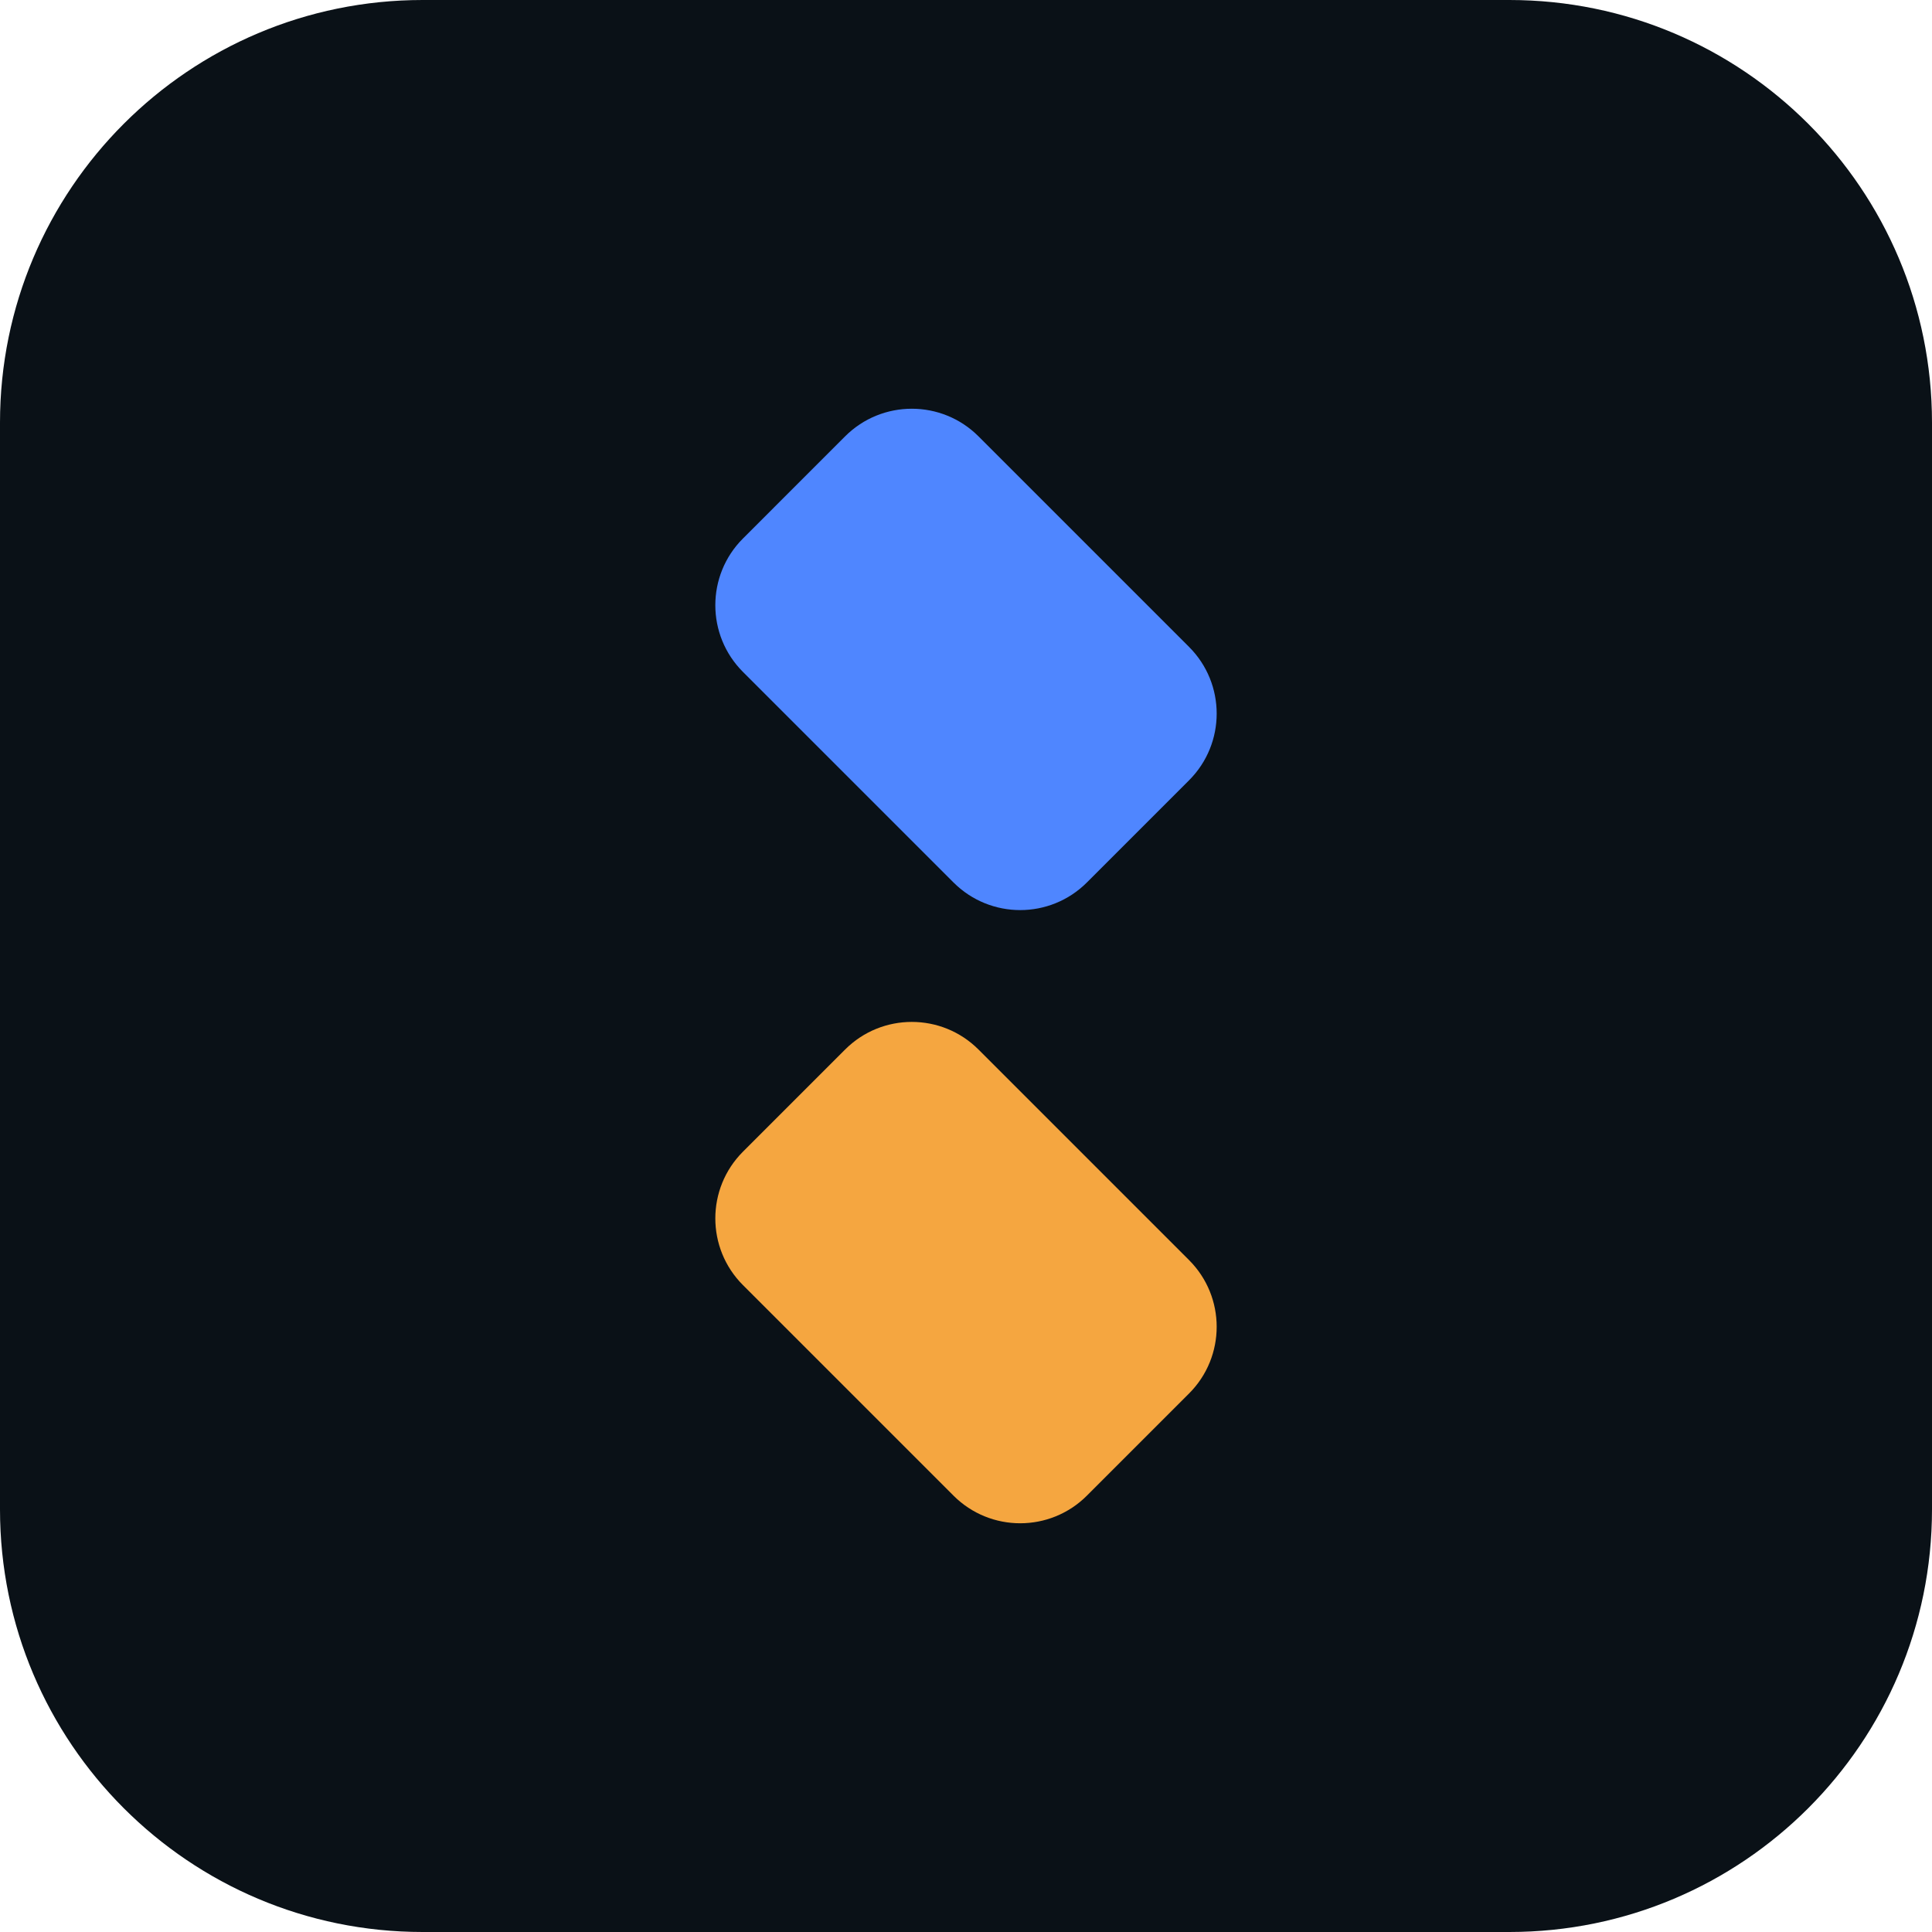
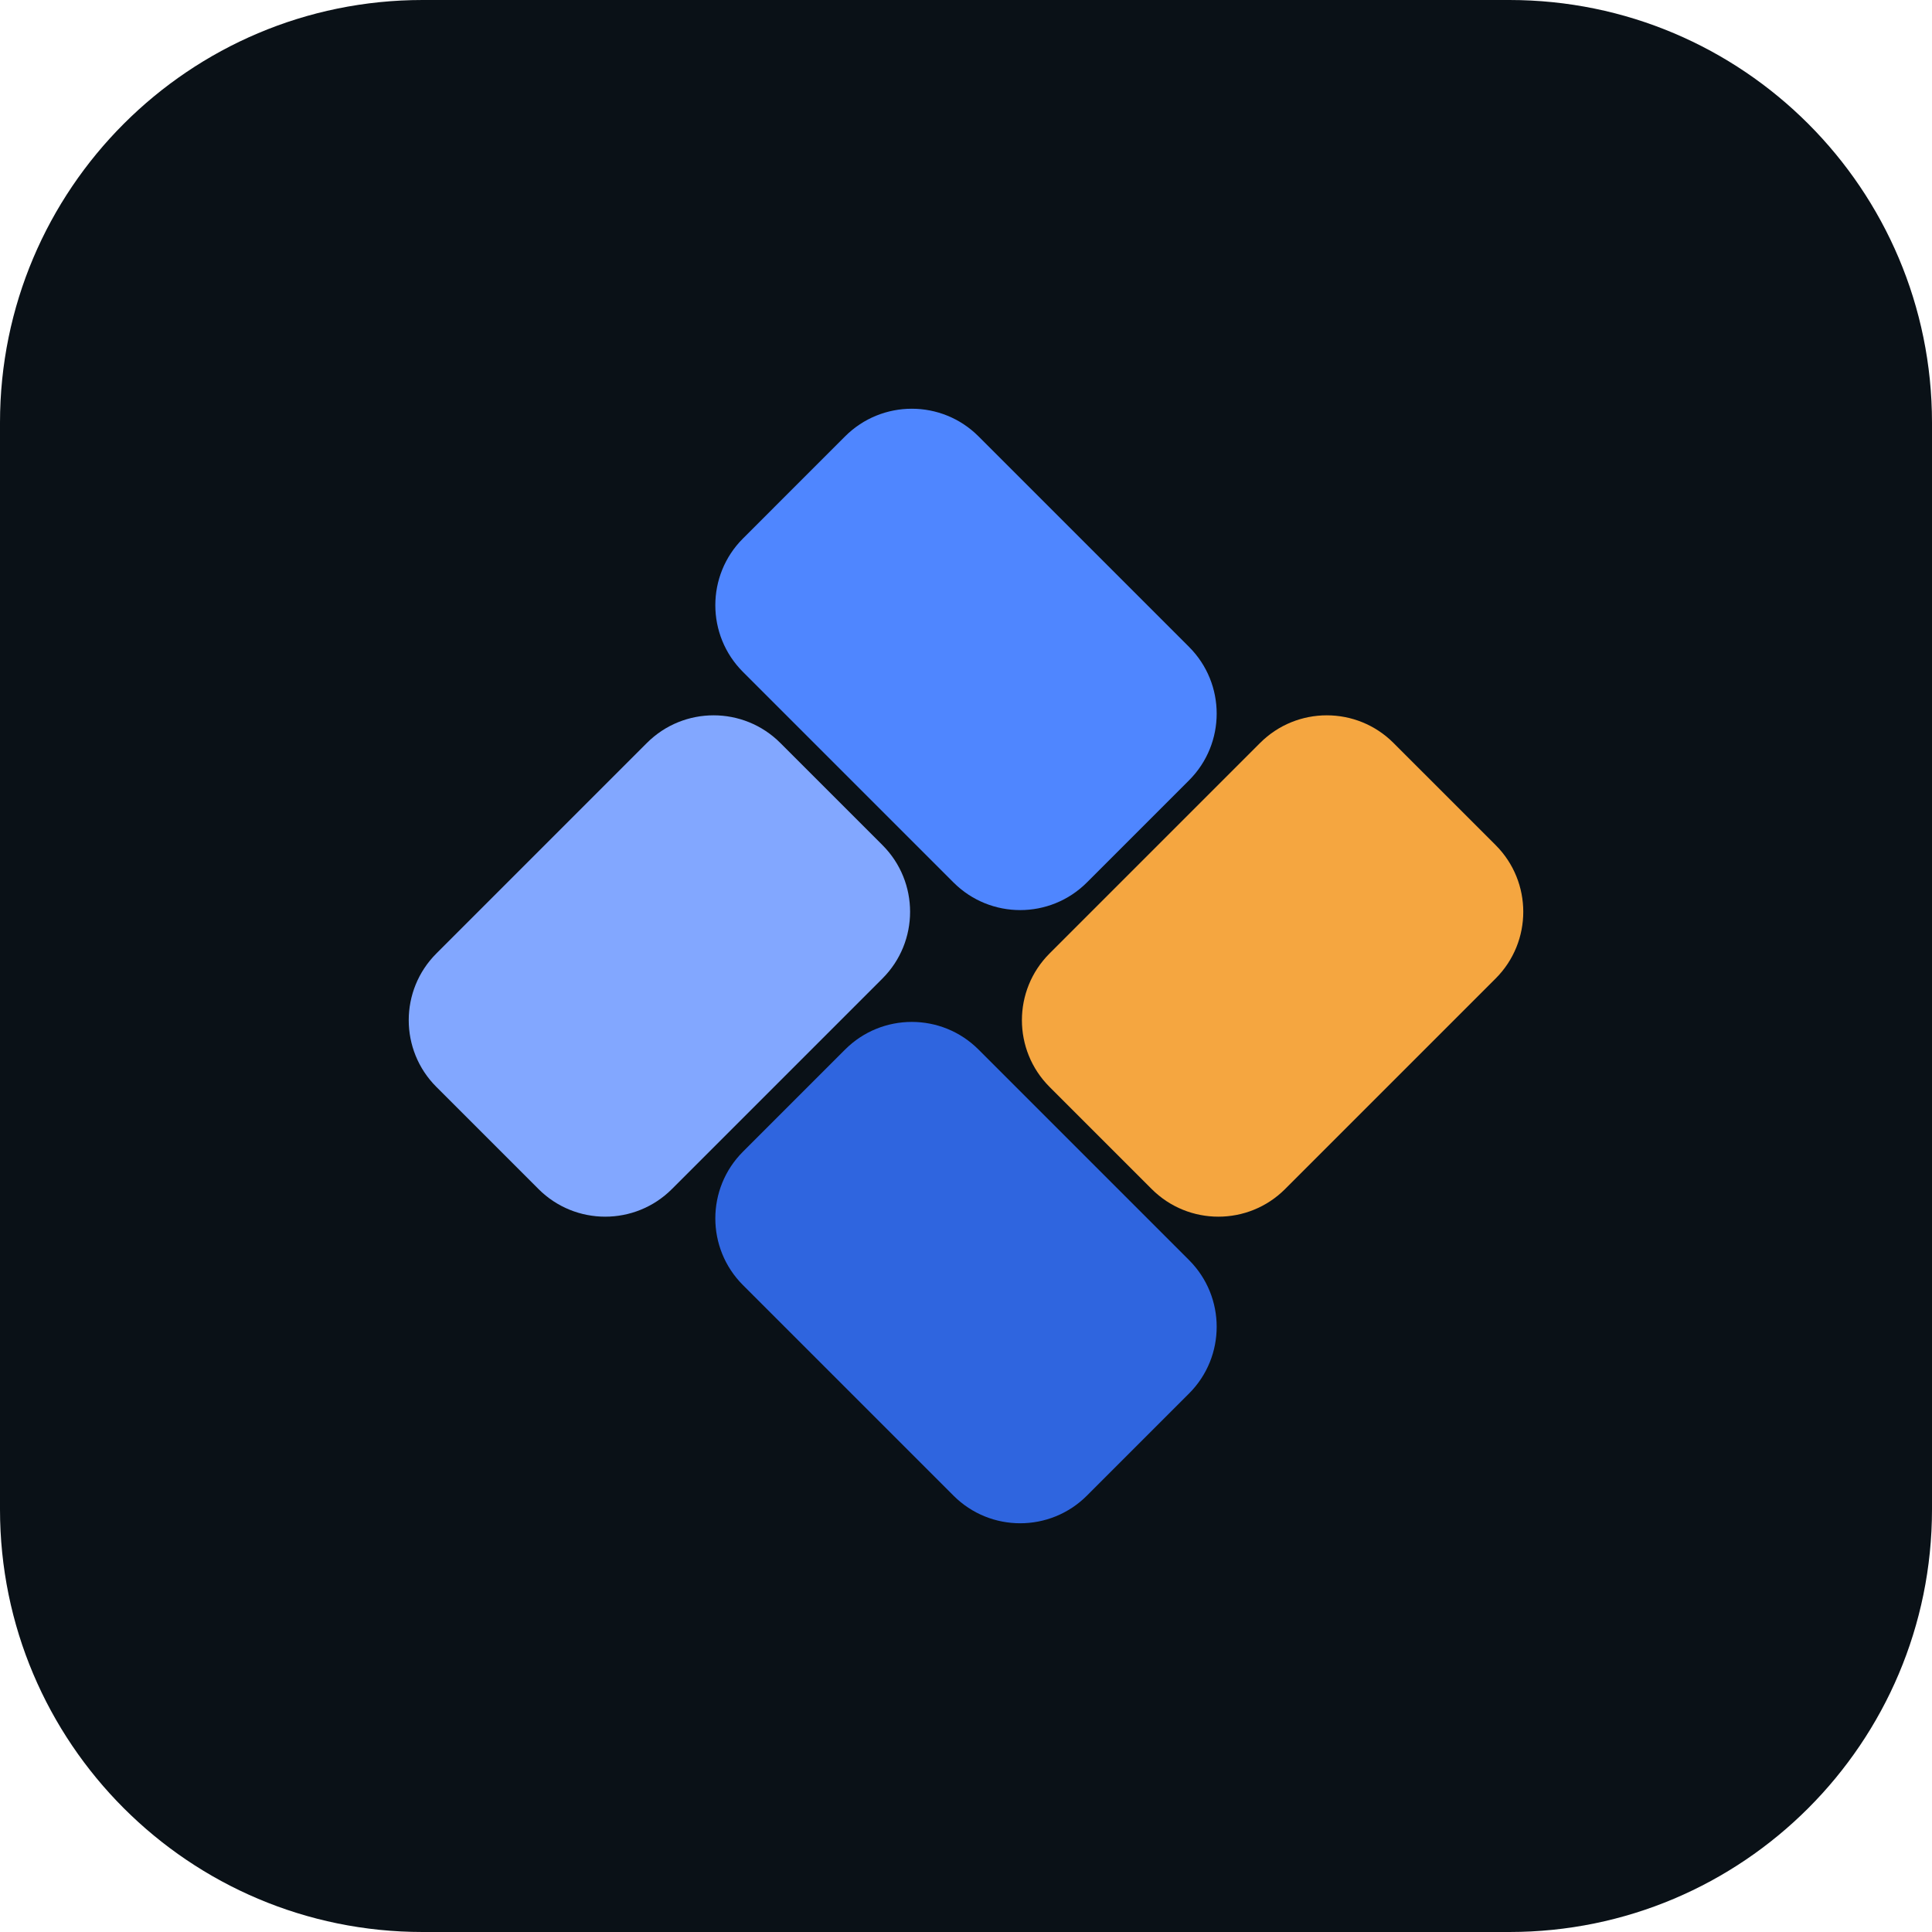
<svg xmlns="http://www.w3.org/2000/svg" viewBox="0 0 1024 1024">
  <rect width="1024" height="1024" rx="224" fill="#0A1117" />
  <g transform="translate(112 112) scale(.78125)">
    <rect x="347" y="191" width="330" height="226" rx="64" fill="#4F86FF" transform="rotate(45 512 304)" />
-     <rect x="347" y="607" width="330" height="226" rx="64" fill="#F5A640" transform="rotate(225 512 720)" />
+     <rect x="555" y="399" width="330" height="226" rx="64" fill="#F5A640" transform="rotate(135 720 512)" />
+     <rect x="347" y="607" width="330" height="226" rx="64" fill="#2F65DF" transform="rotate(225 512 720)" />
+     <rect x="139" y="399" width="330" height="226" rx="64" fill="#82A7FF" transform="rotate(315 304 512)" />
  </g>
</svg>
